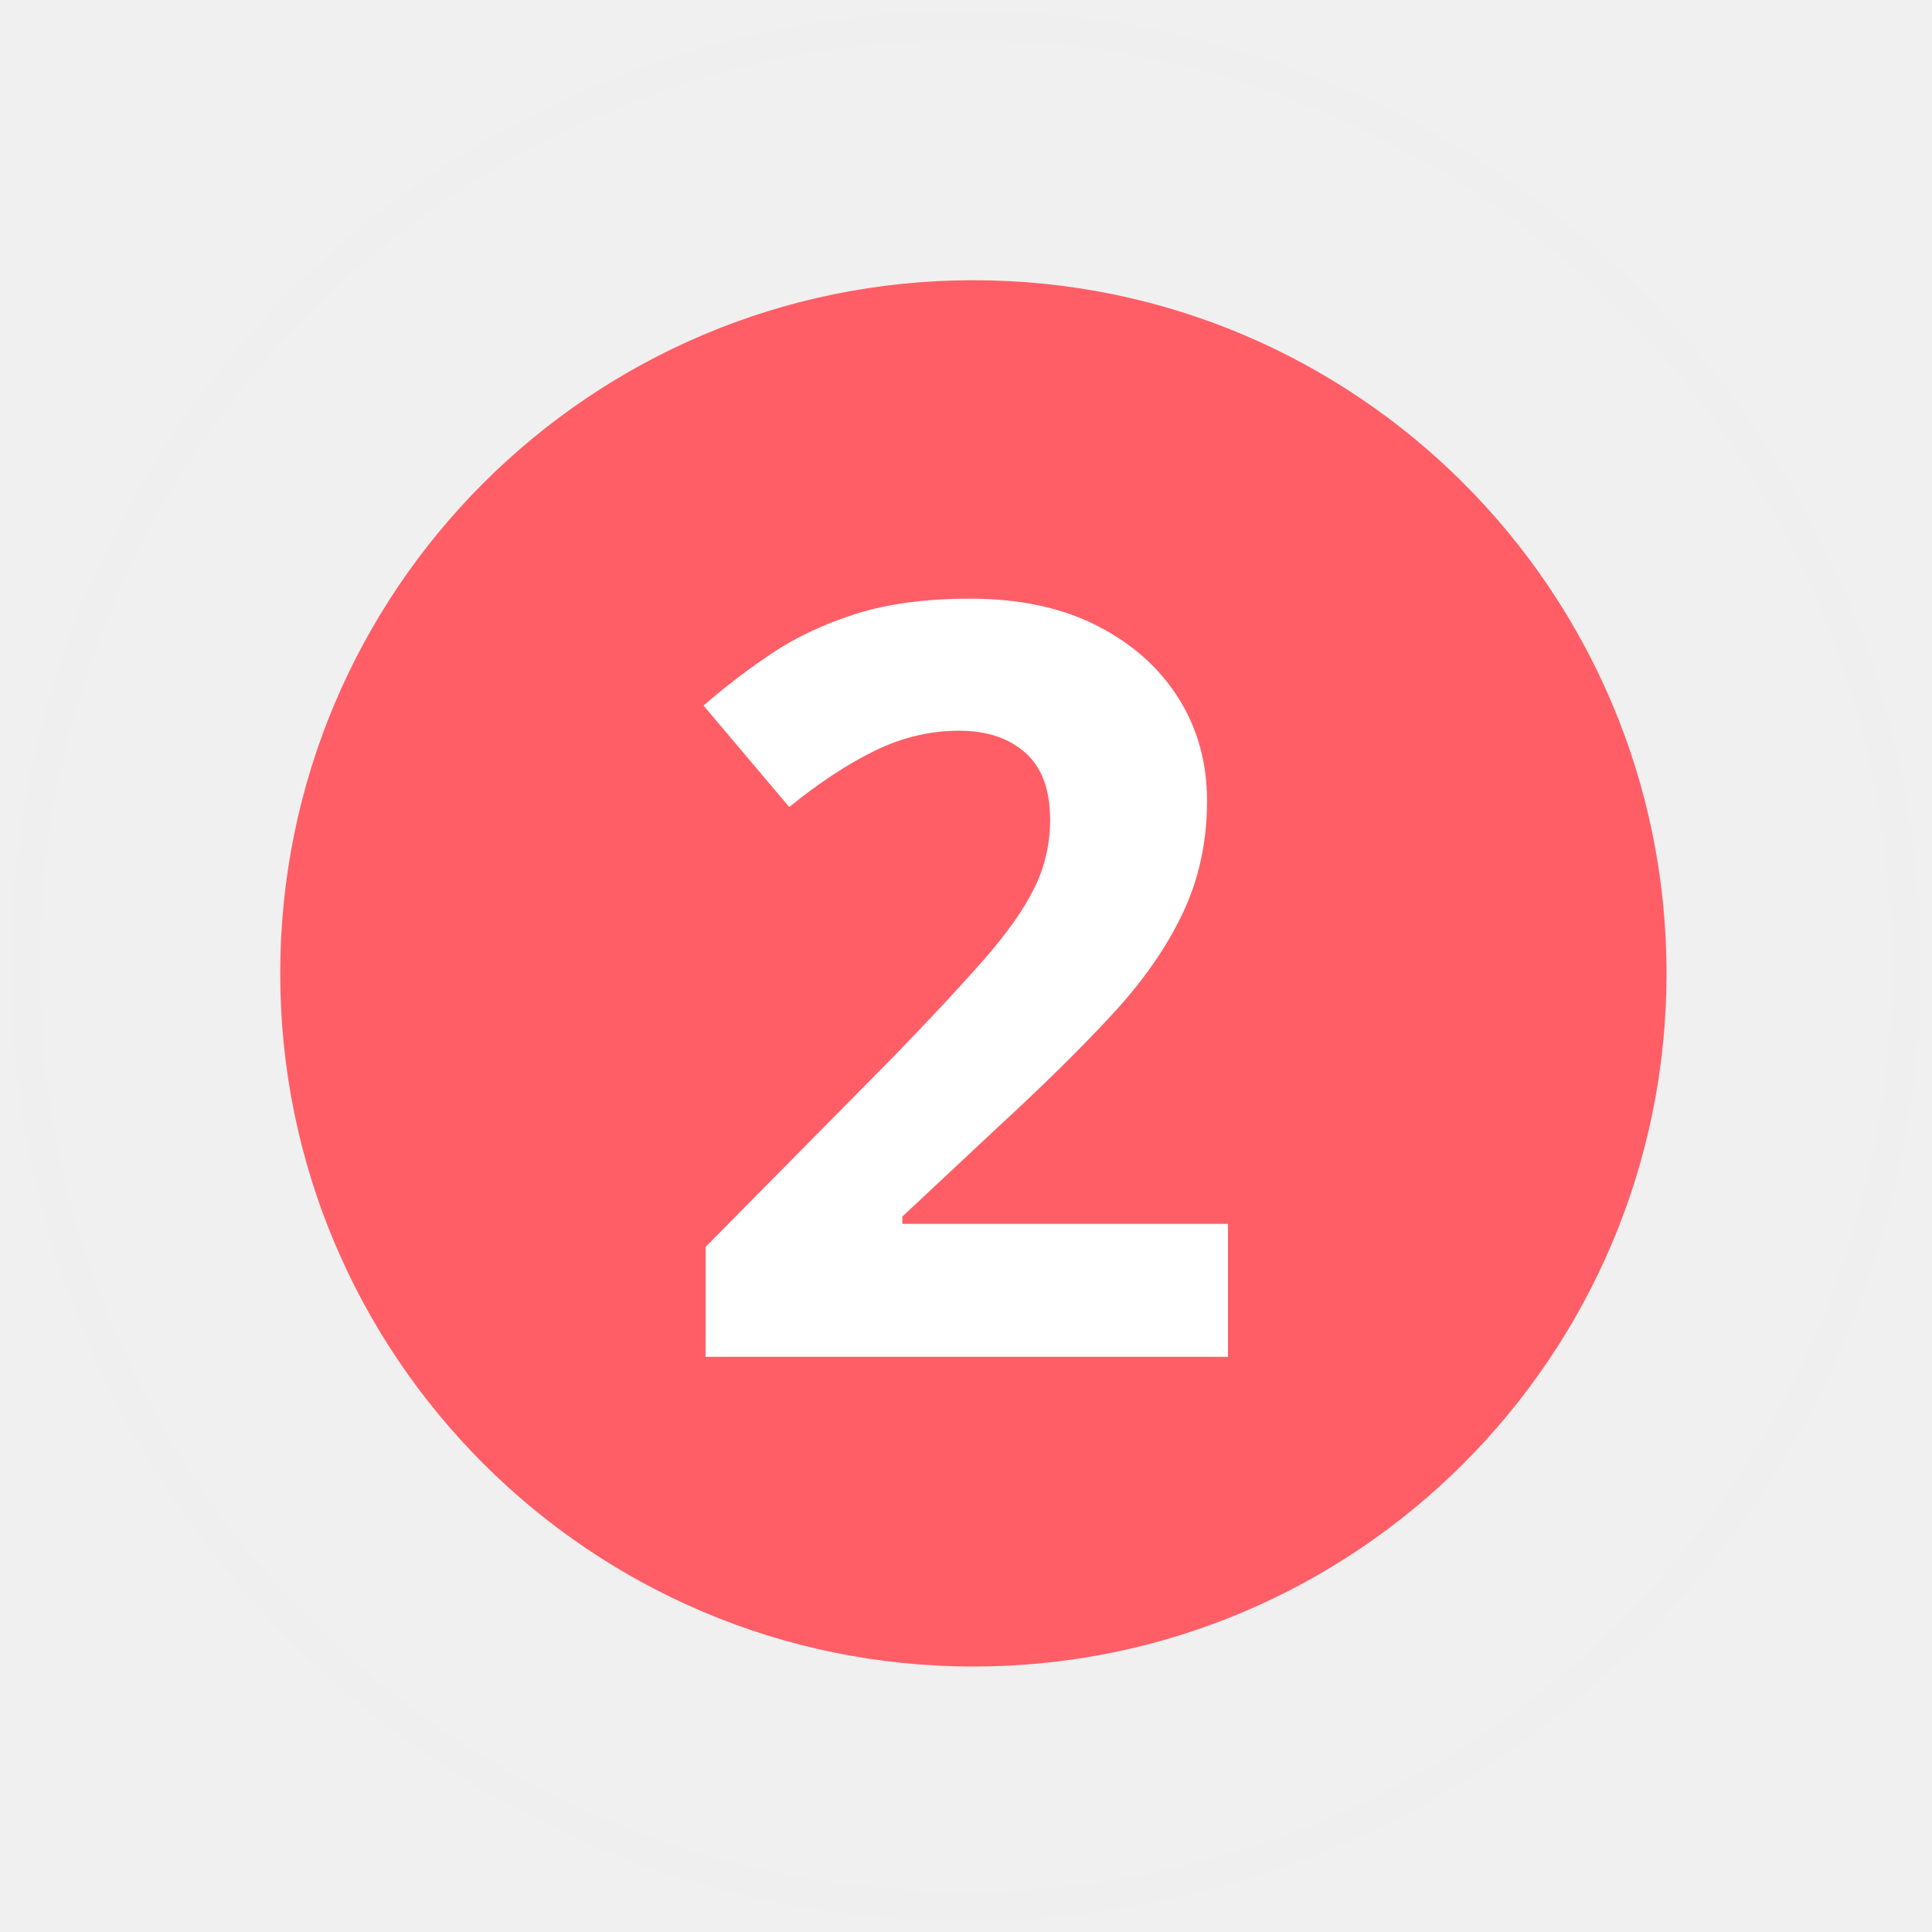
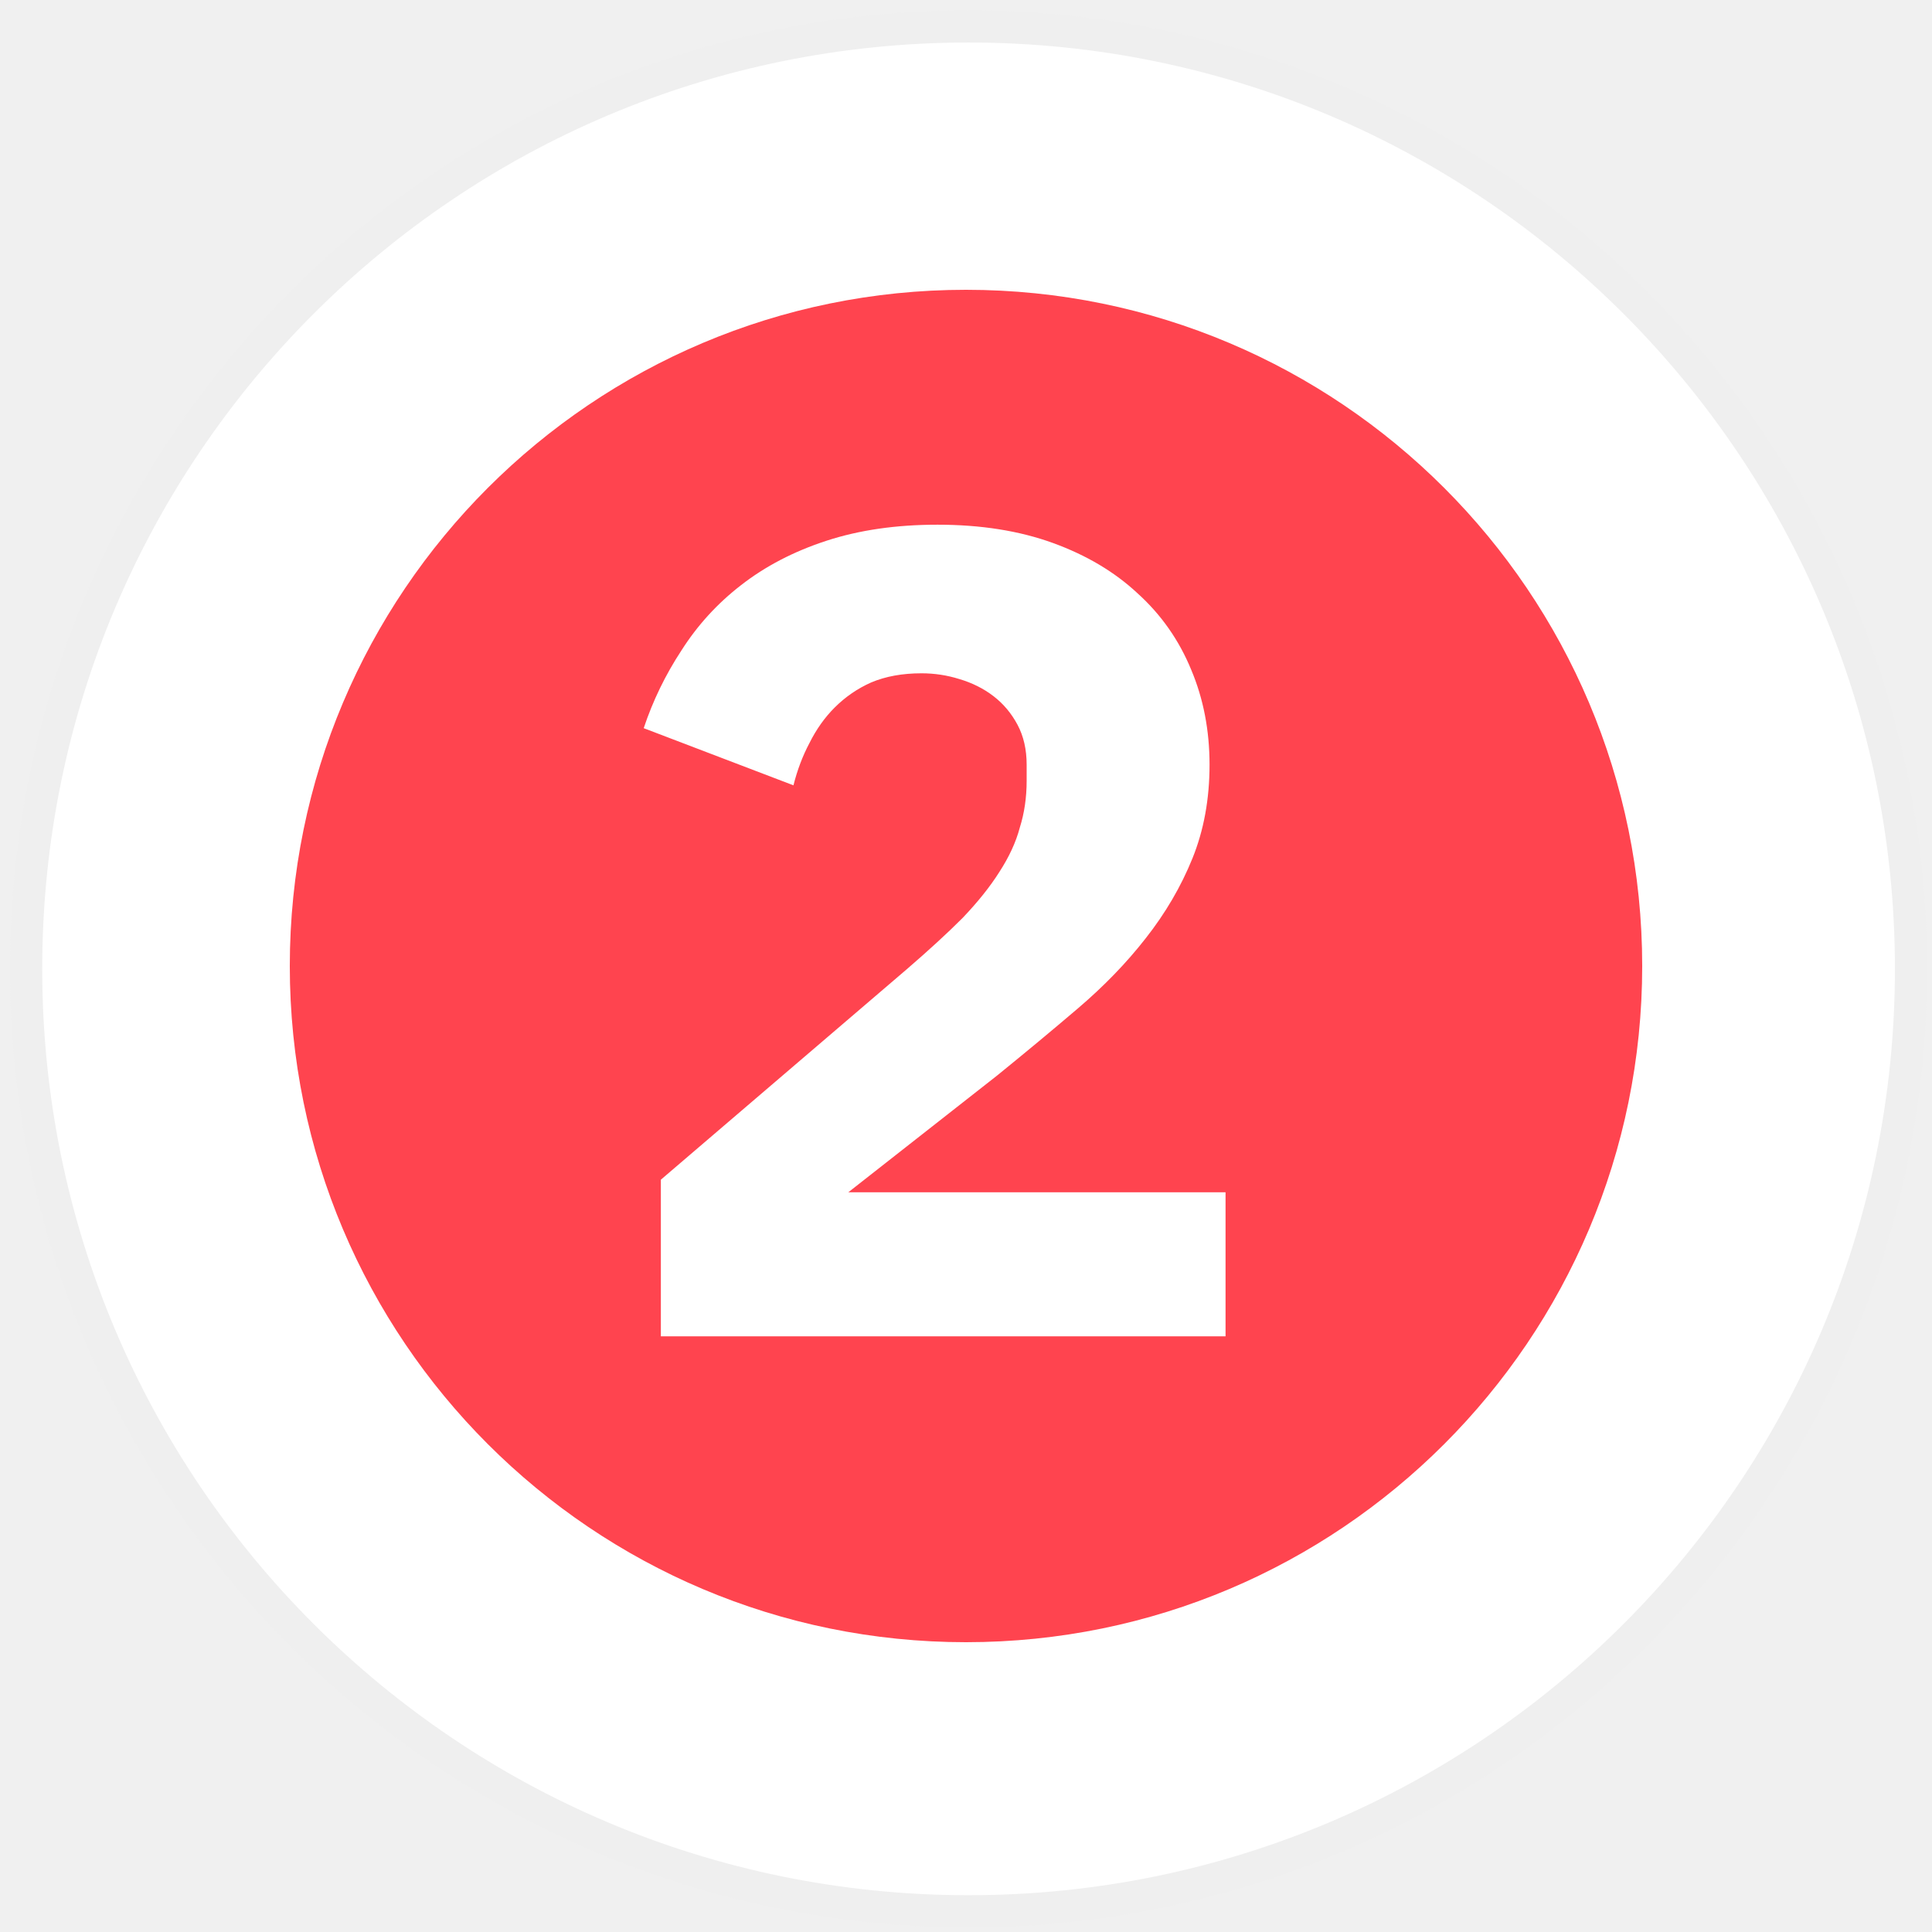
- <svg xmlns="http://www.w3.org/2000/svg" width="131" height="131">
-   <g fill="none" fill-rule="evenodd" transform="translate(1 1)">
-     <circle cx="64.5" cy="64.5" r="63.767" stroke="#EFEFEF" stroke-width="2" />
-     <circle cx="65" cy="65" r="47" fill="#FF5E67" fill-rule="nonzero" />
-     <text fill="#FFF" font-family="IBMPlexSans-Bold, IBM Plex Sans" font-size="71" font-weight="bold">
-       <tspan x="44" y="91">2</tspan>
-     </text>
-   </g>
+ <svg xmlns="http://www.w3.org/2000/svg" width="120" height="120" viewBox="0 0 120 120" fill="none">
+   <circle cx="60.16" cy="60.178" r="58.537" fill="white" stroke="#EFEFEF" stroke-width="2" />
+   <ellipse cx="60" cy="60" rx="42" ry="42" fill="#FF444F" />
+   <path d="M76.121 83H41.047V73.273L56.312 60.209C57.685 59.026 58.844 57.961 59.791 57.014C60.738 56.02 61.495 55.073 62.063 54.174C62.678 53.227 63.104 52.304 63.341 51.405C63.625 50.506 63.767 49.535 63.767 48.494V47.5C63.767 46.553 63.578 45.725 63.199 45.015C62.82 44.305 62.323 43.713 61.708 43.24C61.093 42.767 60.383 42.412 59.578 42.175C58.821 41.938 58.04 41.82 57.235 41.82C56.052 41.82 55.01 42.009 54.111 42.388C53.259 42.767 52.502 43.287 51.839 43.95C51.224 44.565 50.703 45.299 50.277 46.151C49.851 46.956 49.52 47.831 49.283 48.778L39.982 45.228C40.55 43.524 41.331 41.915 42.325 40.4C43.319 38.838 44.55 37.489 46.017 36.353C47.532 35.17 49.307 34.247 51.342 33.584C53.377 32.921 55.673 32.59 58.229 32.59C60.927 32.59 63.317 32.969 65.4 33.726C67.483 34.483 69.234 35.525 70.654 36.85C72.121 38.175 73.234 39.761 73.991 41.607C74.748 43.406 75.127 45.37 75.127 47.5C75.127 49.63 74.772 51.571 74.062 53.322C73.352 55.073 72.382 56.73 71.151 58.292C69.968 59.807 68.571 61.25 66.962 62.623C65.353 63.996 63.672 65.392 61.921 66.812L52.691 74.054H76.121V83Z" fill="white" />
</svg>
